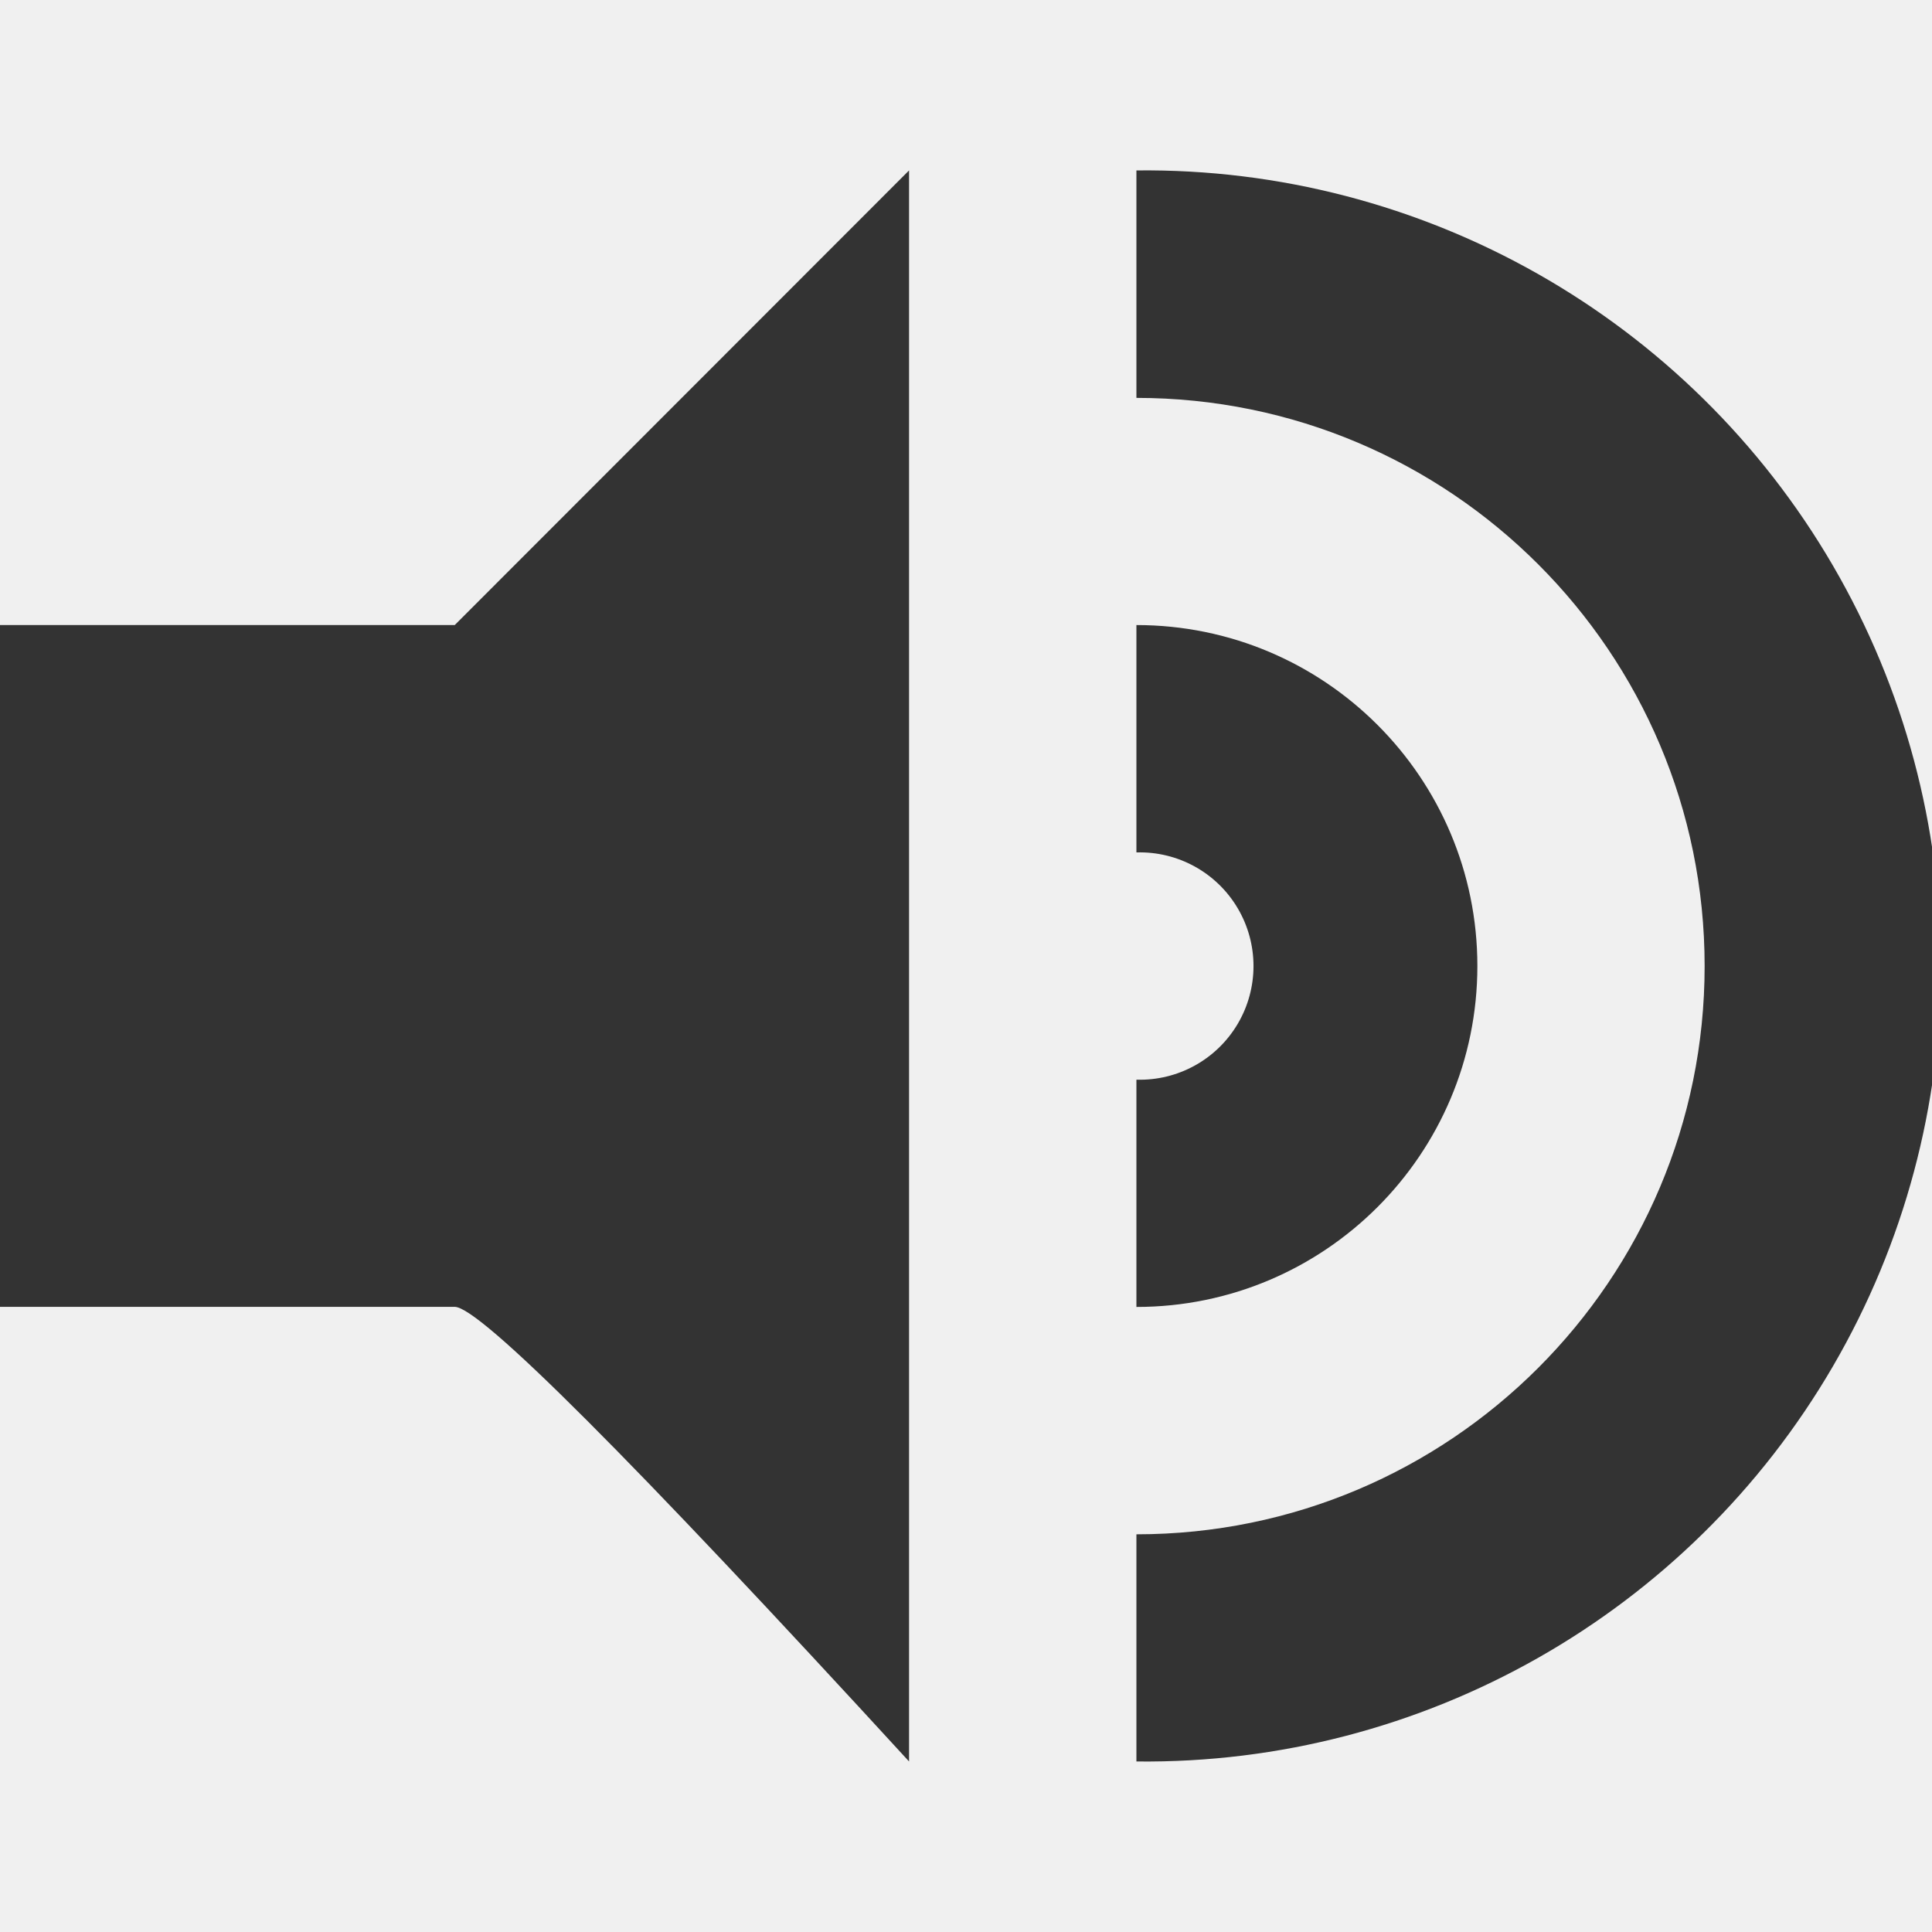
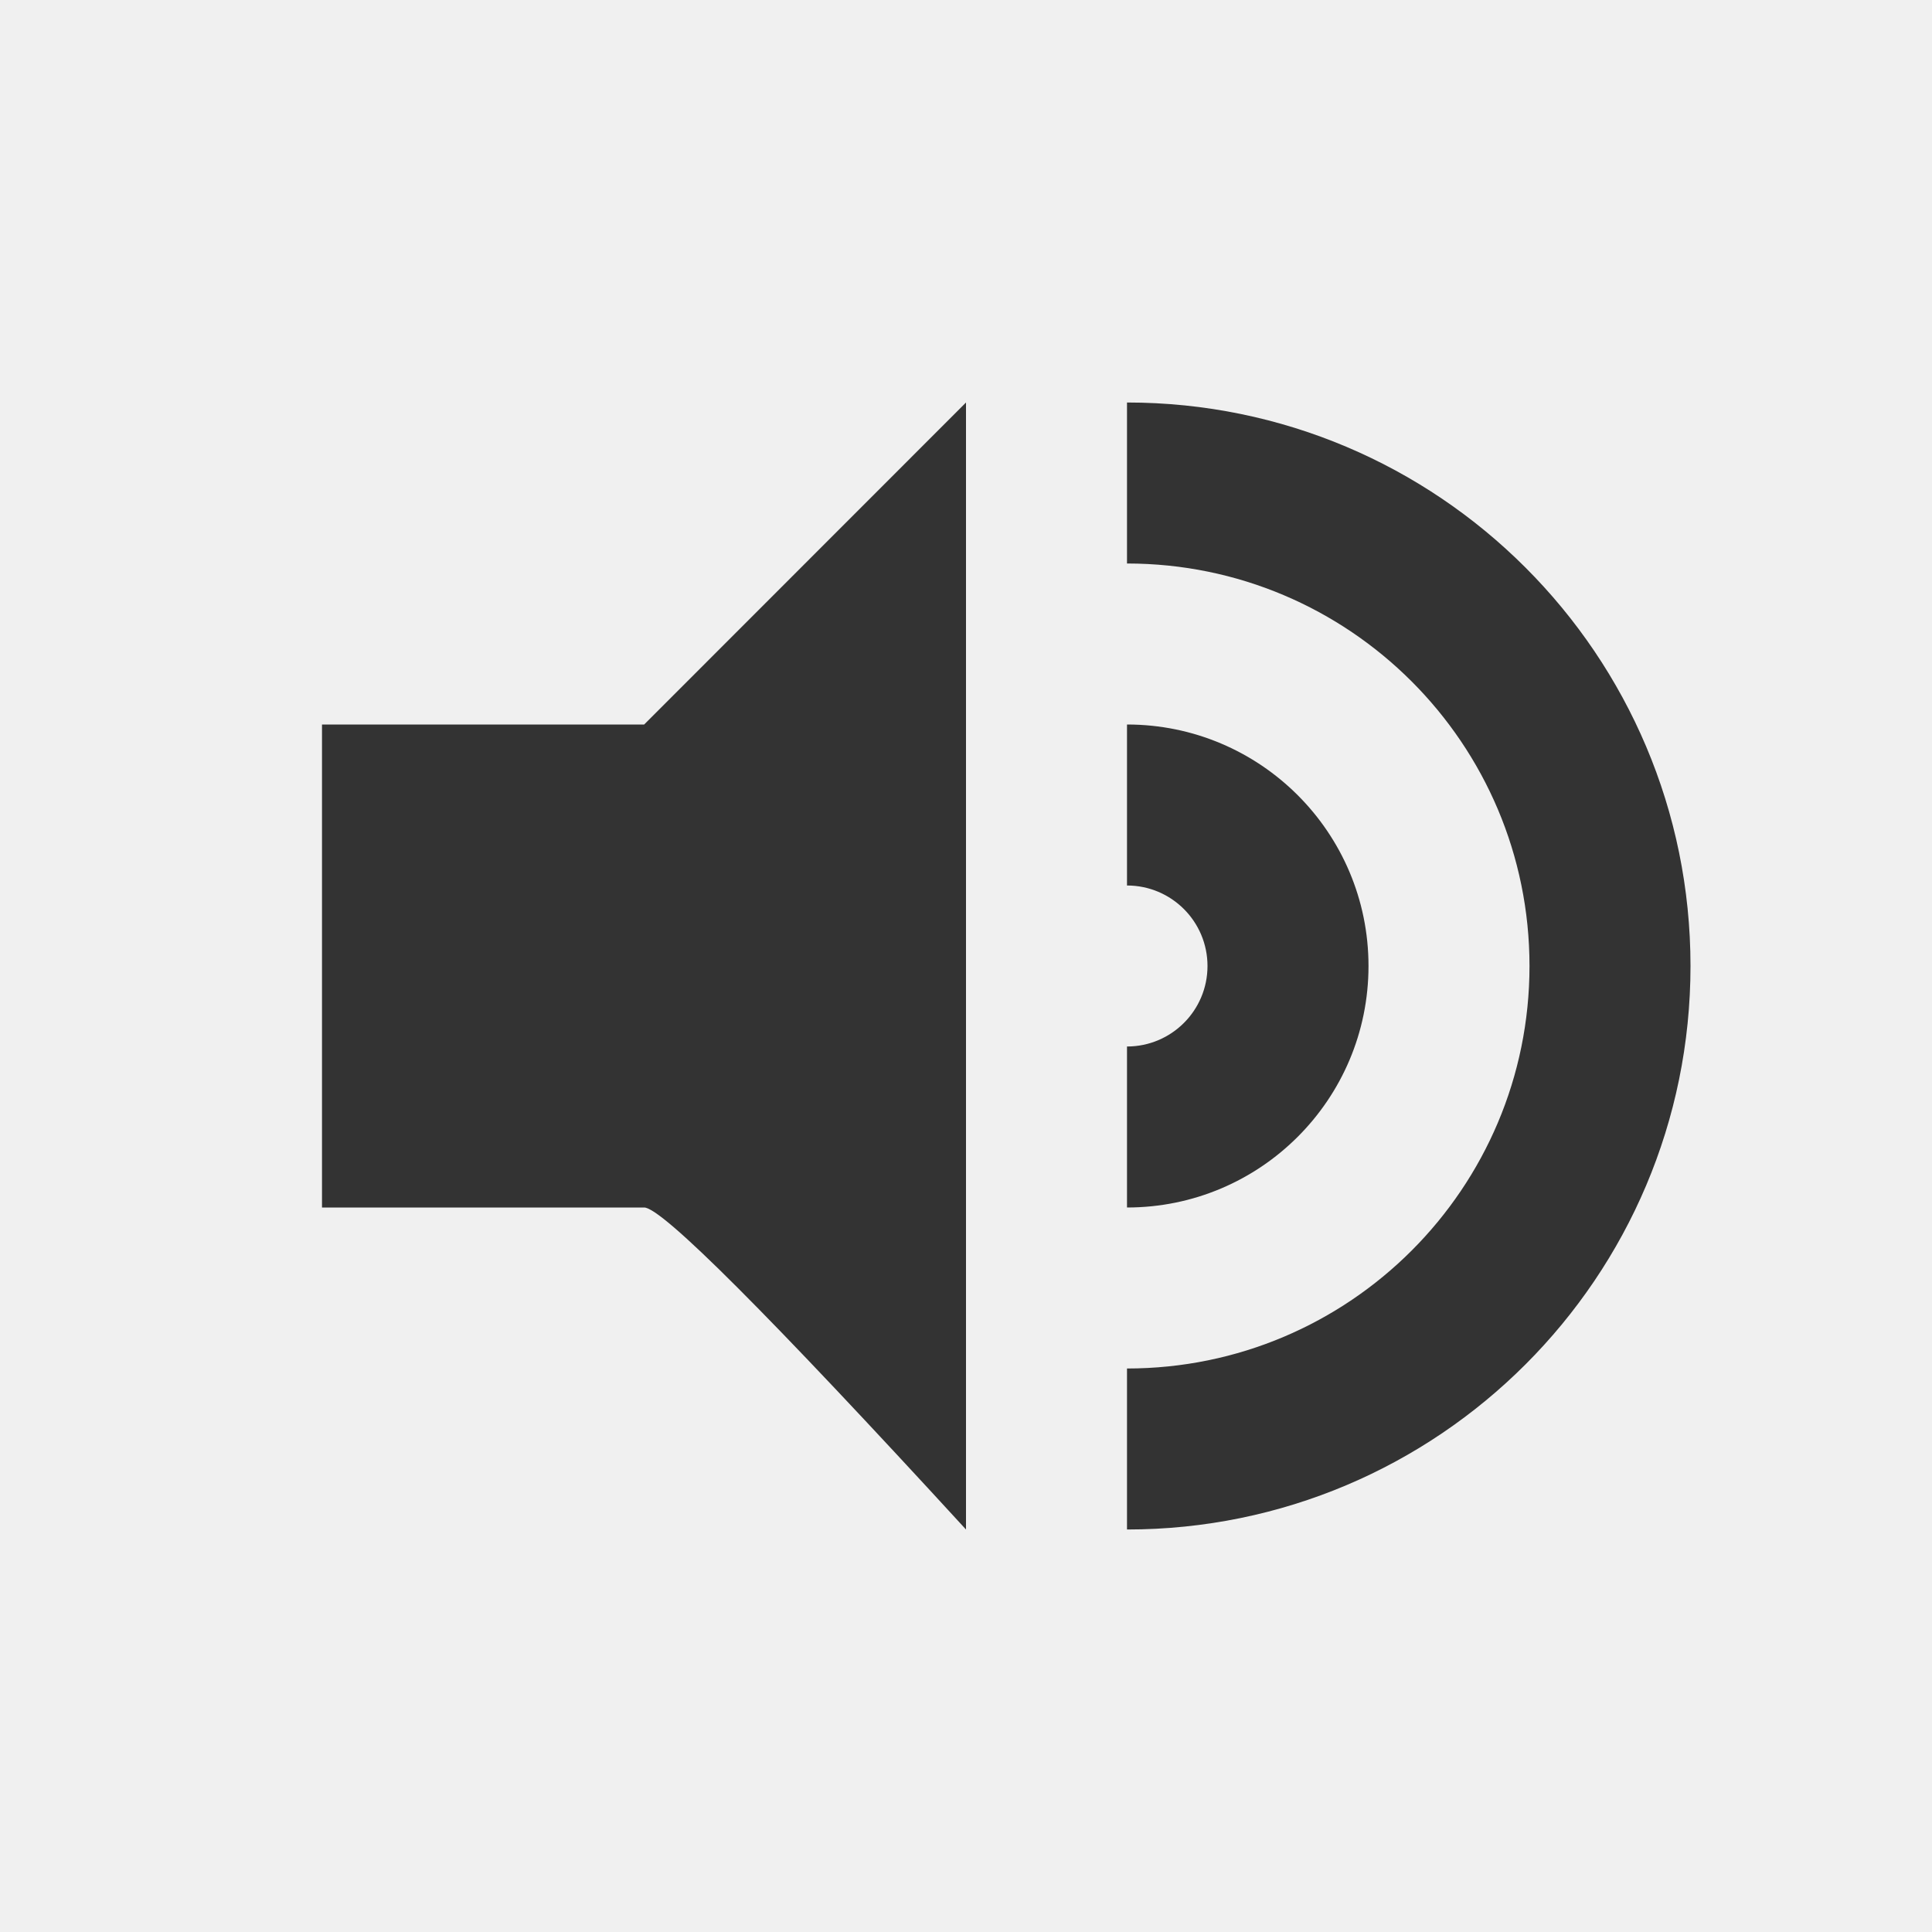
- <svg xmlns="http://www.w3.org/2000/svg" width="19" height="19" viewBox="0 0 19 19">
-   <defs>
-     <style>.a{fill:#fff;stroke:#707070;}.b{clip-path:url(#a);}.c{fill:#333;}</style>
-     <clipPath id="a">
-       <rect class="a" width="19" height="19" transform="translate(727 667)" />
-     </clipPath>
-   </defs>
-   <g class="b" transform="translate(-727 -667)">
-     <path class="c" d="M4.471,10.059H8.943l4.468-4.471V21.235q-4.1-4.471-4.468-4.471H4.471Zm11.176,4.471a1.118,1.118,0,1,0,0-2.235V10.059a3.353,3.353,0,0,1,0,6.706Zm0,4.471a5.588,5.588,0,1,0,0-11.176V5.588a7.824,7.824,0,1,1,0,15.647Z" transform="translate(722.529 663.088)" />
-   </g>
+ <svg xmlns="http://www.w3.org/2000/svg" width="24" height="24">
+   <path fill="#333" d="M4 9h4.002L12 5v14c-2.446-2.667-3.778-4-3.998-4H4V9zm10 4a1 1 0 0 0 0-2V9a3 3 0 0 1 0 6v-2zm0 4a5 5 0 0 0 0-10V5a7 7 0 0 1 0 14v-2z" />
</svg>
